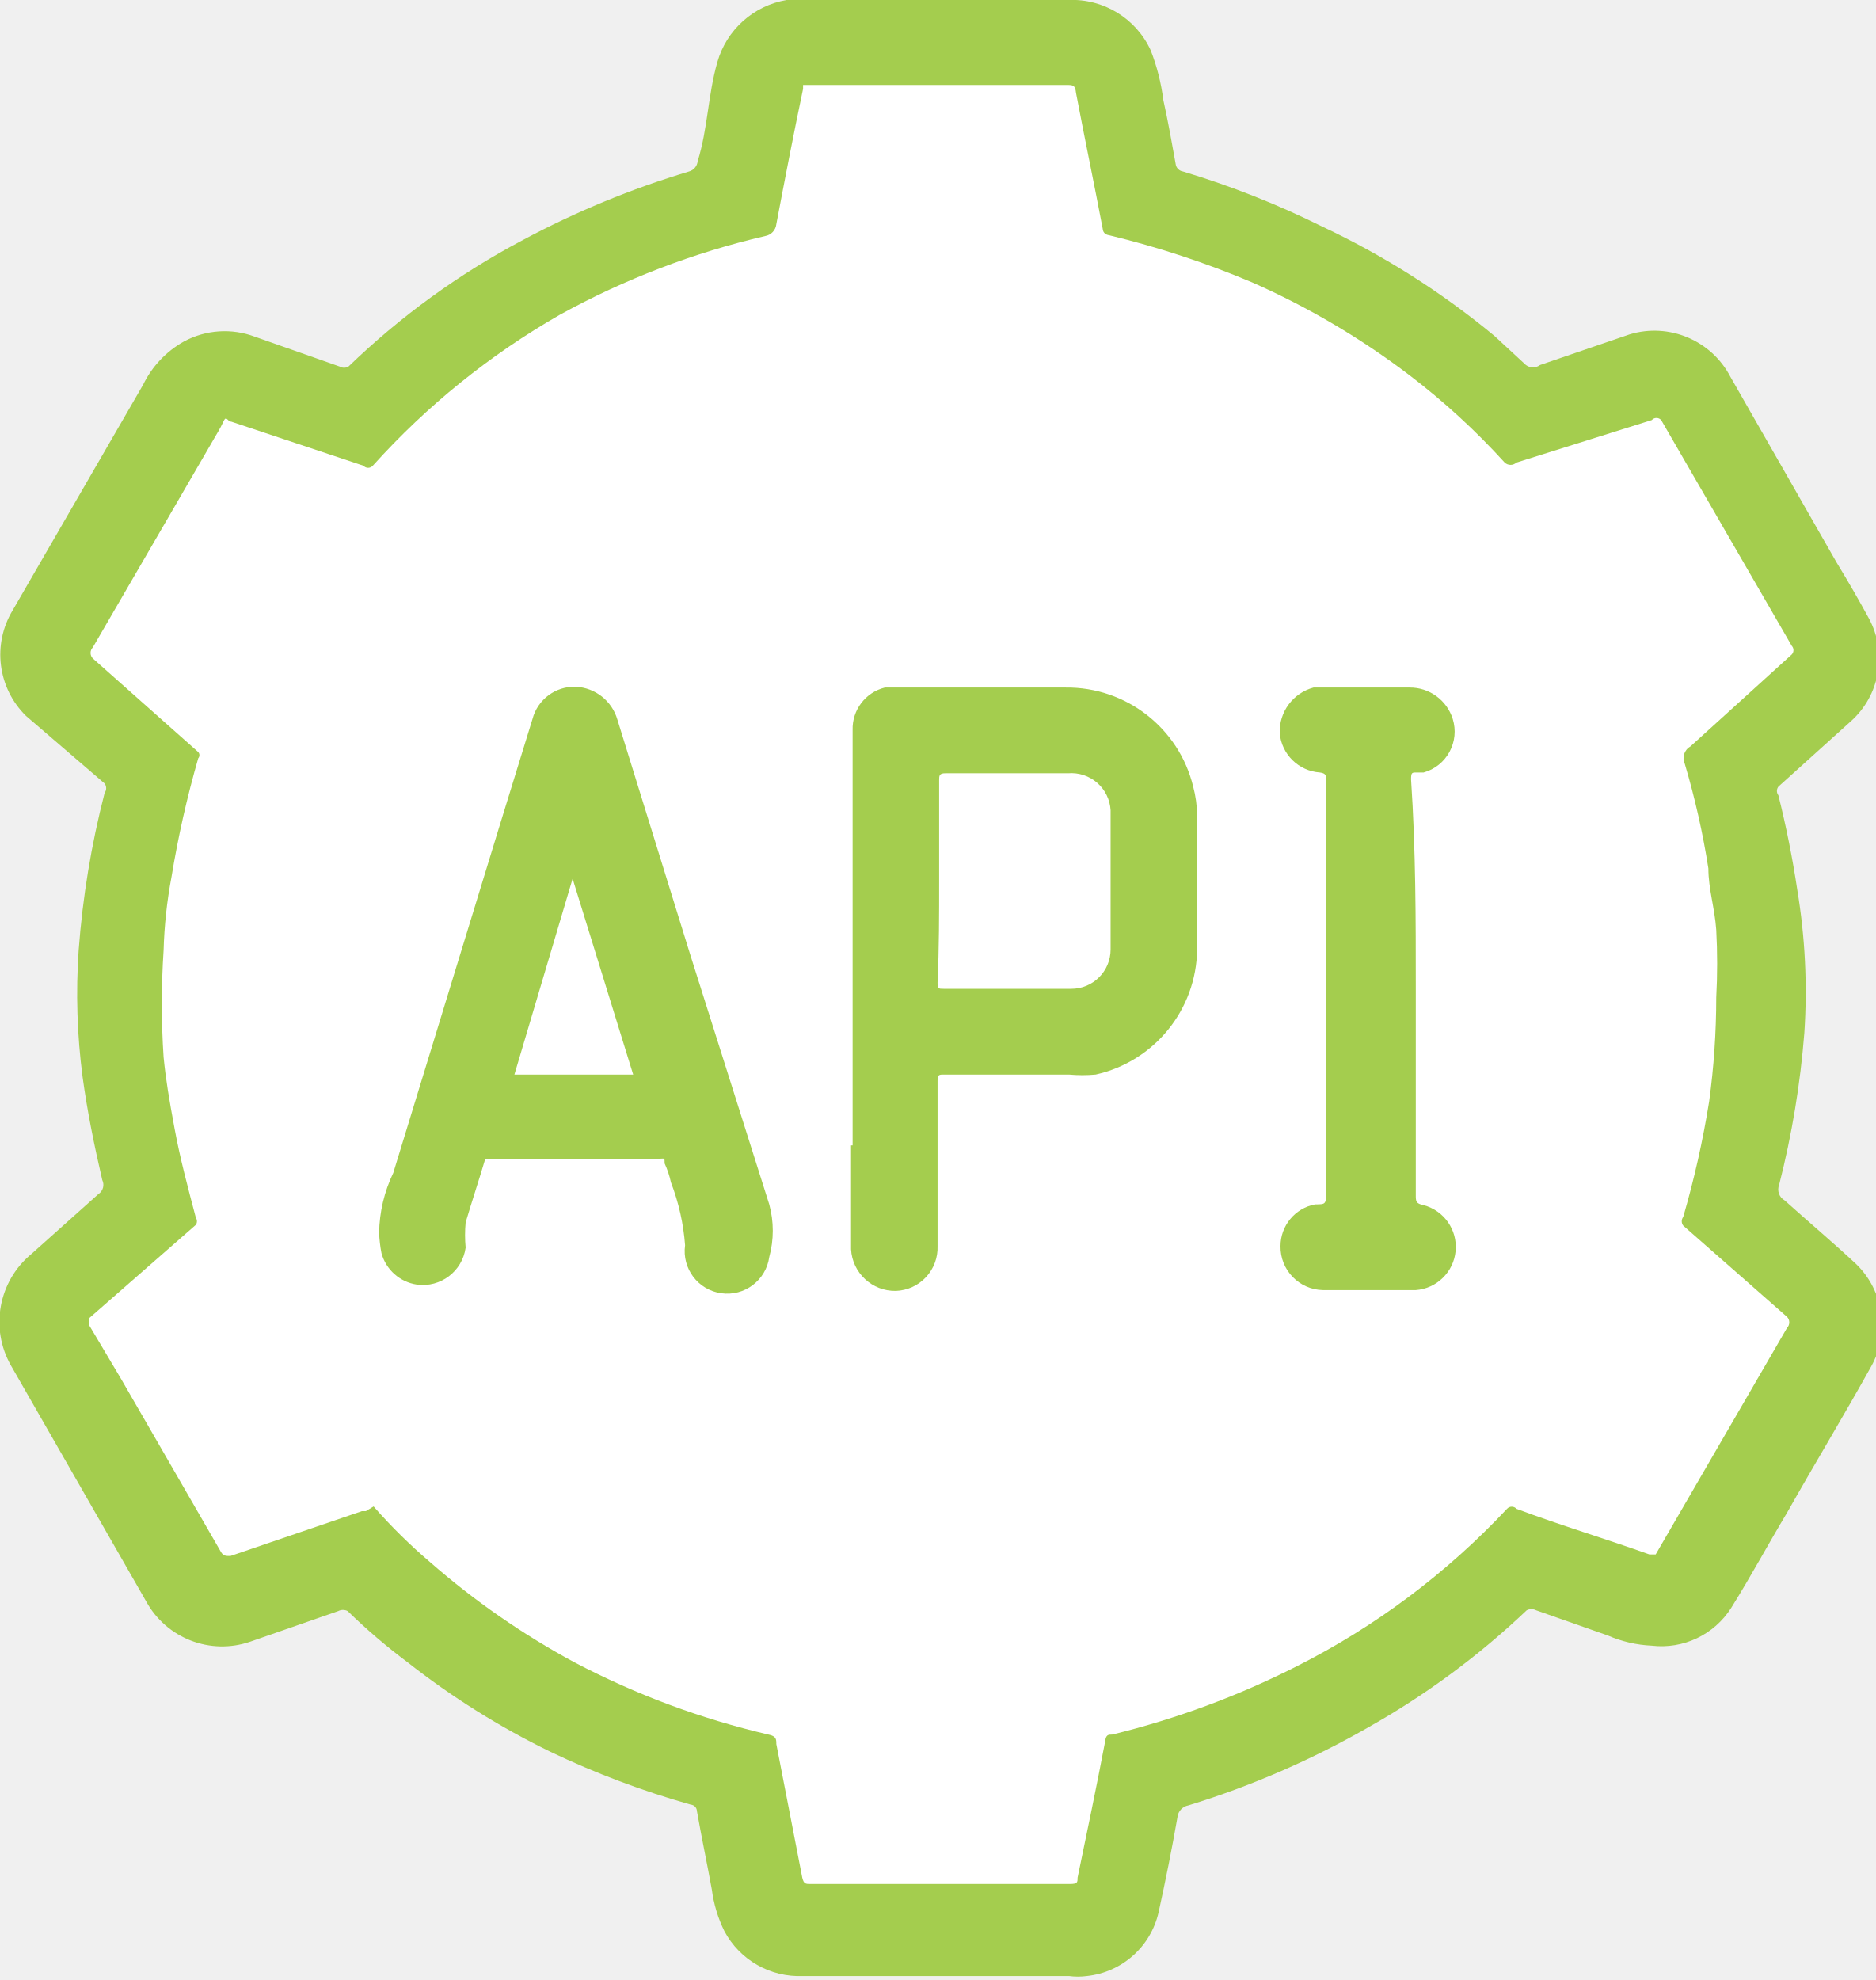
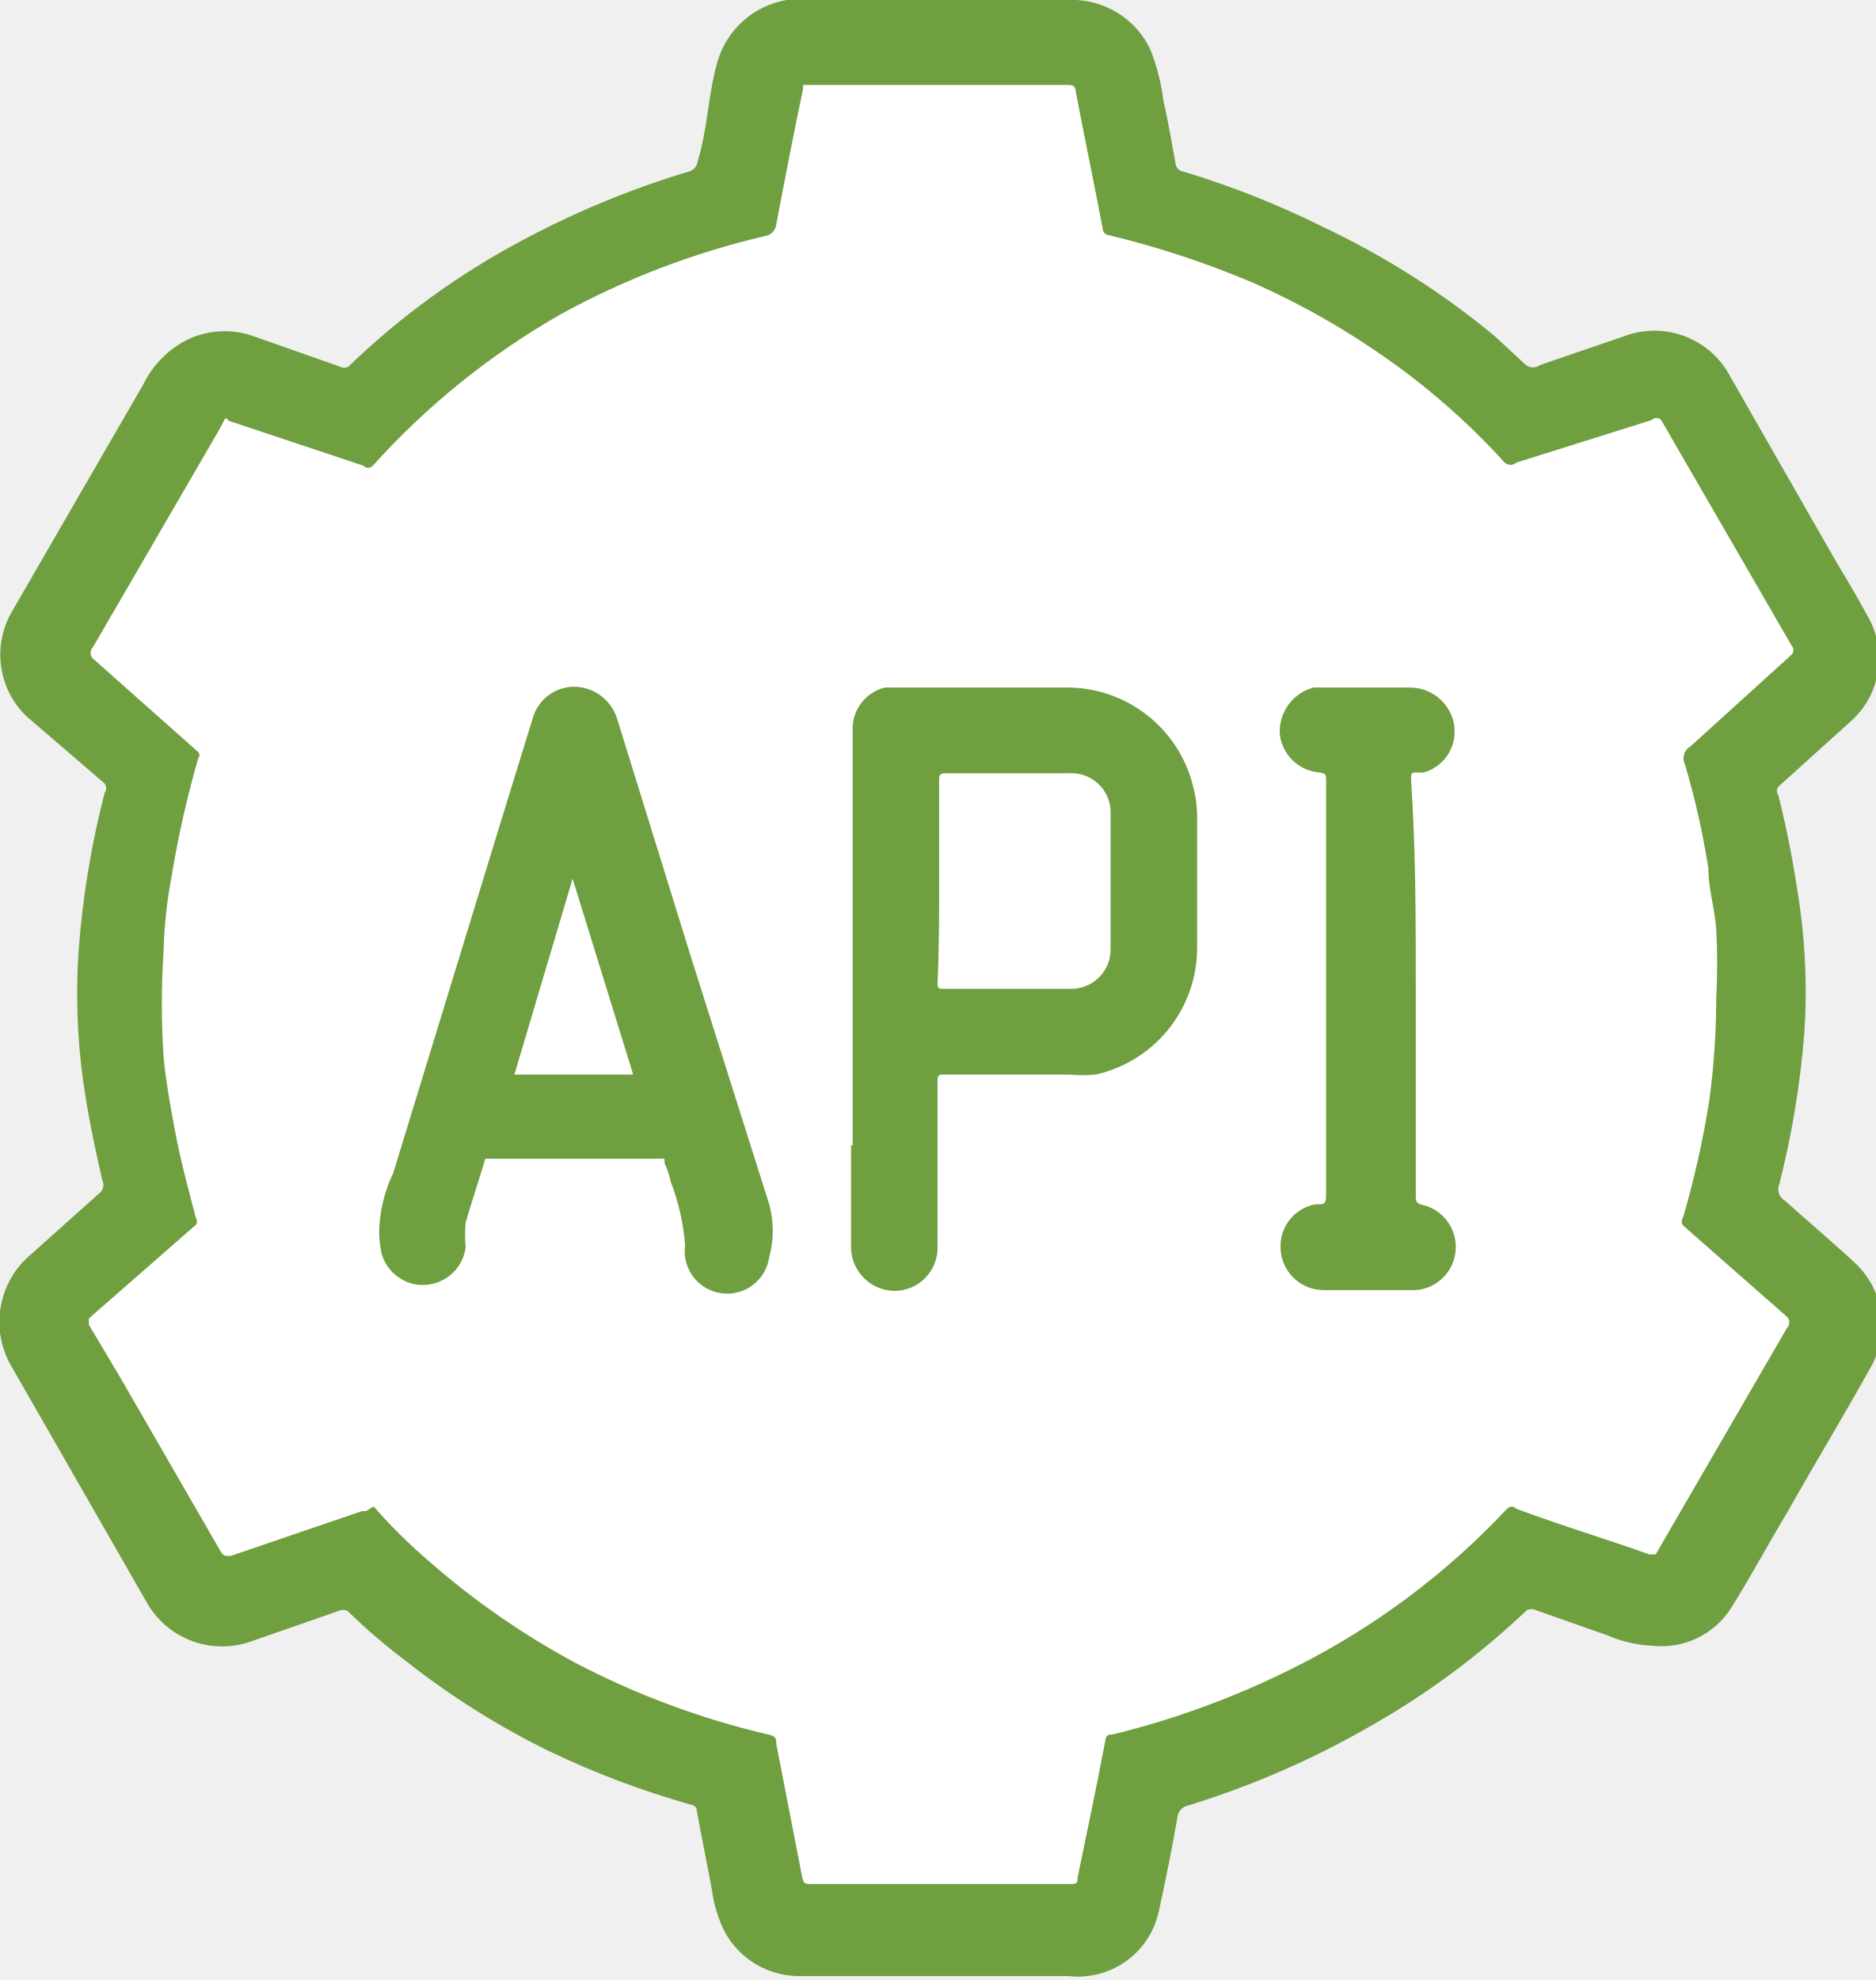
<svg xmlns="http://www.w3.org/2000/svg" viewBox="0 0 23.85 25.17">
  <defs>
-     <style>.cls-1{fill:#a4cd4e;}.cls-2{fill:#fff;}</style>
+     <style>.cls-1{fill:#709f40;}.cls-2{fill:#fff;}</style>
  </defs>
  <g id="Layer_2" data-name="Layer 2">
    <g id="图层_1" data-name="图层 1">
      <g id="Group_237" data-name="Group 237">
        <path id="Path_131" data-name="Path 131" class="cls-1" d="M21,20.92a1.58,1.58,0,0,1-.56-.13l-.91-.32a.13.13,0,0,0-.12,0,10.12,10.12,0,0,1-2,1.48,11.23,11.23,0,0,1-2.3,1,.17.17,0,0,0-.14.15c-.07.4-.15.8-.24,1.21a1.05,1.05,0,0,1-.91.81.88.88,0,0,1-.23,0H10.21a1.08,1.08,0,0,1-1-.57,1.7,1.7,0,0,1-.16-.53c-.06-.33-.13-.66-.19-1,0,0,0-.07-.08-.08A11.23,11.23,0,0,1,7,22.27a10.1,10.1,0,0,1-1.82-1.14,7.69,7.69,0,0,1-.76-.65.13.13,0,0,0-.12,0l-1.12.39a1.1,1.1,0,0,1-1.32-.51l-1.72-3A1.12,1.12,0,0,1,.4,15.94l.85-.76A.14.14,0,0,0,1.3,15c-.1-.43-.19-.87-.25-1.31A8.09,8.09,0,0,1,1,12.08a11.39,11.39,0,0,1,.33-2,.1.1,0,0,0,0-.12L.33,9.1A1.09,1.09,0,0,1,.16,7.76L1.82,4.89a1.26,1.26,0,0,1,.52-.55,1.09,1.09,0,0,1,.9-.06l1.08.38a.11.11,0,0,0,.11,0A9.76,9.76,0,0,1,6.65,3.05a11.43,11.43,0,0,1,2.11-.87.15.15,0,0,0,.11-.13C9,1.63,9,1.21,9.12.79A1.11,1.11,0,0,1,10,0h3.58a1.1,1.1,0,0,1,1.05.64,2.65,2.65,0,0,1,.16.63c.06.27.11.55.16.83a.11.11,0,0,0,.09.08,11.23,11.23,0,0,1,1.77.7A10.33,10.33,0,0,1,19,4.27l.4.37a.15.15,0,0,0,.18,0l1.14-.39A1.09,1.09,0,0,1,22,4.79l1.35,2.36c.14.23.28.47.41.71a1.07,1.07,0,0,1-.23,1.31l-.92.83a.09.09,0,0,0,0,.11q.15.6.24,1.2a7.91,7.91,0,0,1,.09,1.82,11.43,11.43,0,0,1-.32,1.93.16.16,0,0,0,.07.2c.3.27.61.53.91.81a1.08,1.08,0,0,1,.19,1.3c-.35.63-.72,1.24-1.07,1.86-.24.4-.46.81-.71,1.21A1.05,1.05,0,0,1,21,20.92Z" />
        <path id="Path_132" data-name="Path 132" class="cls-2" d="M4.65,19.21H4.6l-1.67.57c-.06,0-.09,0-.12-.05l-1.27-2.2-.41-.69v-.08l1.36-1.19a.08.08,0,0,0,0-.09c-.1-.38-.2-.75-.27-1.13s-.11-.61-.14-.91a10.33,10.33,0,0,1,0-1.36,5.88,5.88,0,0,1,.1-.93,13.16,13.16,0,0,1,.34-1.51.06.06,0,0,0,0-.08L1.18,8.37a.1.1,0,0,1,0-.14h0l1.51-2.6c.05-.09.11-.18.15-.27s.05,0,.1,0l1.68.56a.08.08,0,0,0,.12,0A9.64,9.64,0,0,1,7.12,4,10.21,10.21,0,0,1,9.73,3a.17.17,0,0,0,.14-.15c.11-.58.22-1.15.34-1.72,0,0,0-.05,0-.05h3.35c.08,0,.11,0,.12.1.11.58.23,1.15.34,1.73,0,0,0,.07.08.08a11.75,11.75,0,0,1,1.82.6,9.9,9.9,0,0,1,2,1.18,9,9,0,0,1,1.21,1.11.11.11,0,0,0,.15,0L21,5.34a.08.08,0,0,1,.12,0v0l1.66,2.87a.08.08,0,0,1,0,.11h0L21.49,9.49a.17.17,0,0,0-.07.22,10.21,10.21,0,0,1,.3,1.33c0,.26.08.5.1.78a8,8,0,0,1,0,.86A9.81,9.81,0,0,1,21.73,14a12,12,0,0,1-.33,1.47.09.09,0,0,0,0,.11l1.32,1.16a.1.1,0,0,1,0,.14h0l-1.67,2.88s0,0-.08,0c-.56-.2-1.13-.37-1.69-.58a.08.08,0,0,0-.12,0,9.57,9.57,0,0,1-2.67,2,10.88,10.88,0,0,1-2.35.87c-.05,0-.08,0-.09.09-.11.58-.23,1.15-.35,1.73,0,.06,0,.08-.1.08H10.31c-.07,0-.09,0-.11-.08l-.33-1.7c0-.06,0-.1-.1-.12a10.35,10.35,0,0,1-2.47-.92,10,10,0,0,1-1.83-1.27,6.9,6.9,0,0,1-.72-.71Z" />
        <path id="Path_133" data-name="Path 133" class="cls-1" d="M4.82,15.67A1.82,1.82,0,0,1,5,14.91l1.36-4.44.41-1.33a.55.55,0,0,1,.55-.41.58.58,0,0,1,.53.42l.93,3,1,3.16a1.27,1.27,0,0,1,0,.67.54.54,0,0,1-1.07-.15,2.81,2.81,0,0,0-.18-.8,1.13,1.13,0,0,0-.08-.24c0-.08,0-.06-.07-.06H6.23s-.05,0-.06,0c-.08.27-.17.54-.25.81a1.71,1.71,0,0,0,0,.32.55.55,0,0,1-.62.47.55.55,0,0,1-.45-.4A1.66,1.66,0,0,1,4.82,15.67Z" />
        <path id="Path_134" data-name="Path 134" class="cls-1" d="M10.84,14.56V9.28a.54.54,0,0,1,.41-.54h2.3A1.65,1.65,0,0,1,15.17,10a1.49,1.49,0,0,1,.05.36v1.71a1.65,1.65,0,0,1-1.29,1.59,1.87,1.87,0,0,1-.34,0H12c-.06,0-.08,0-.08.08v2.1a.55.55,0,0,1-.53.57.56.56,0,0,1-.57-.53h0V14.56Z" />
        <path id="Path_135" data-name="Path 135" class="cls-1" d="M18,12.56v2.63c0,.08,0,.11.1.13A.55.55,0,0,1,18,16.4H16.82a.55.55,0,0,1-.54-.56.54.54,0,0,1,.44-.53c.14,0,.14,0,.14-.18V9.92c0-.06,0-.09-.08-.1a.55.55,0,0,1-.51-.5.58.58,0,0,1,.43-.58h1.22a.57.57,0,0,1,.55.4.54.54,0,0,1-.37.68l-.09,0c-.06,0-.07,0-.07.09C18,10.81,18,11.69,18,12.56Z" />
        <path id="Path_136" data-name="Path 136" class="cls-2" d="M7.28,11.17l.77,2.49H6.54Z" />
        <path id="Path_137" data-name="Path 137" class="cls-2" d="M11.94,11.19V9.92c0-.06,0-.09.08-.09h1.56a.5.5,0,0,1,.54.47v1.77a.5.5,0,0,1-.5.5H12c-.07,0-.08,0-.08-.08C11.94,12.05,11.94,11.62,11.94,11.19Z" />
      </g>
    </g>
  </g>
</svg>
